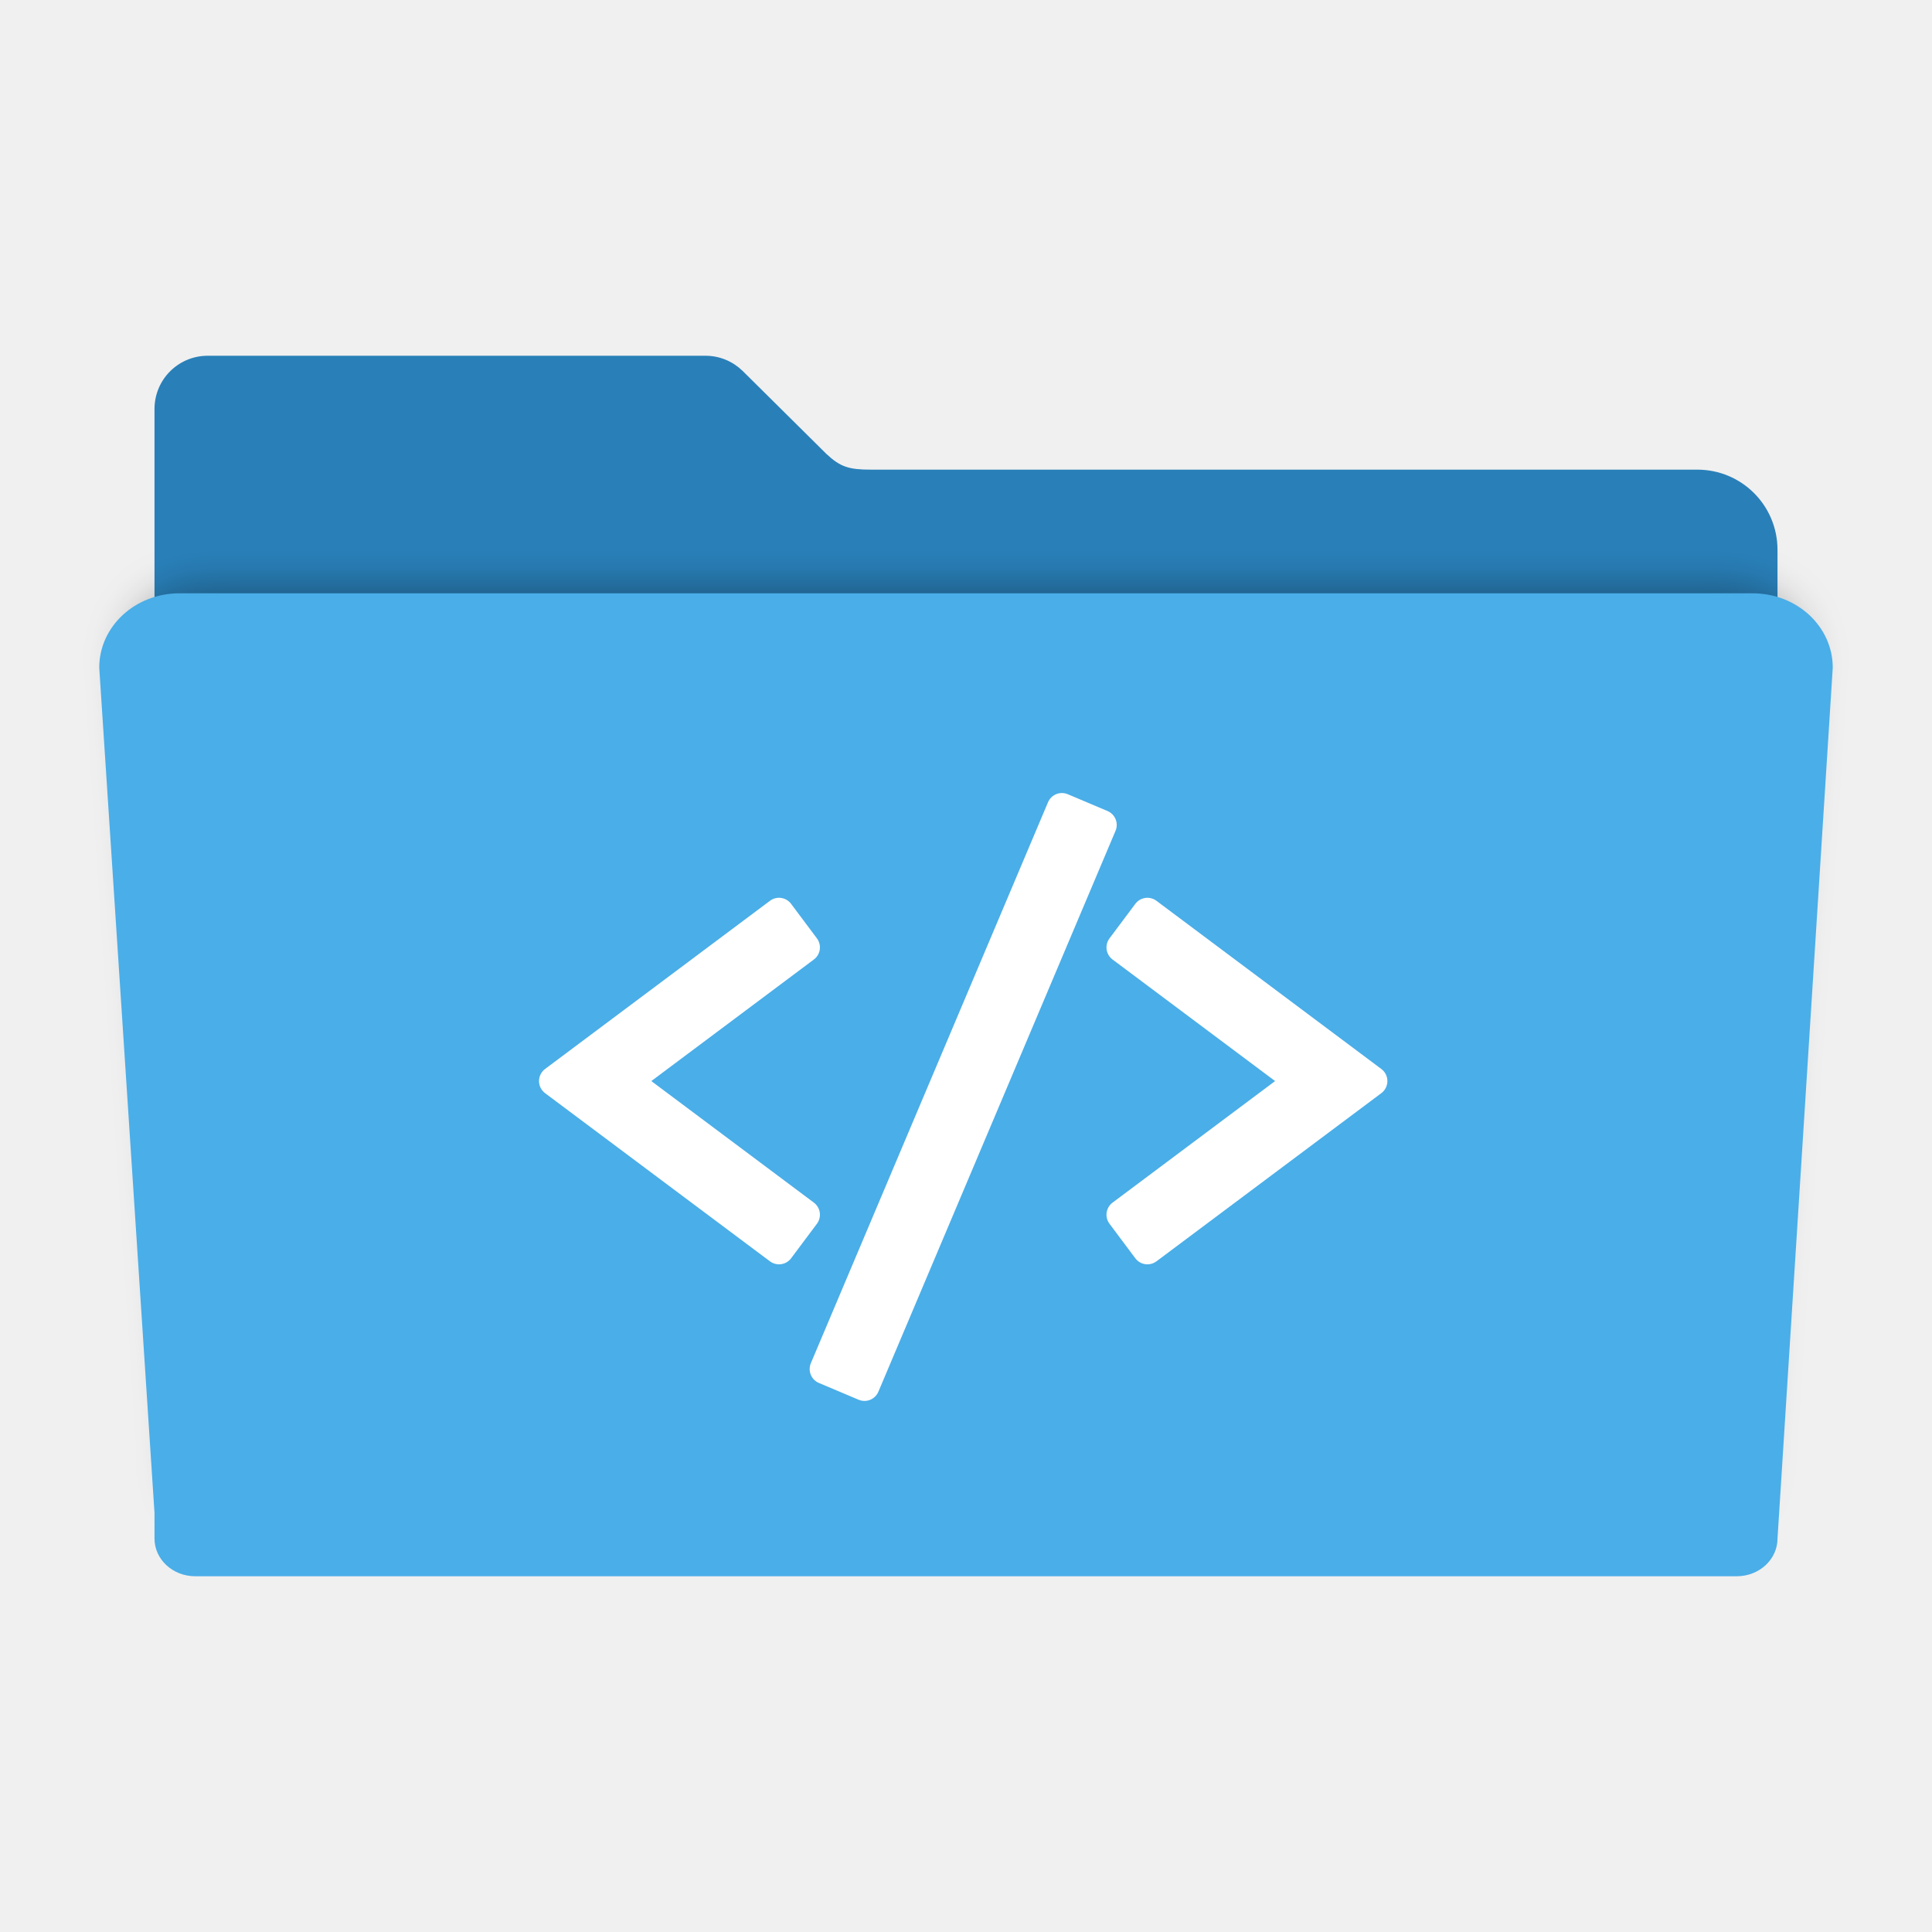
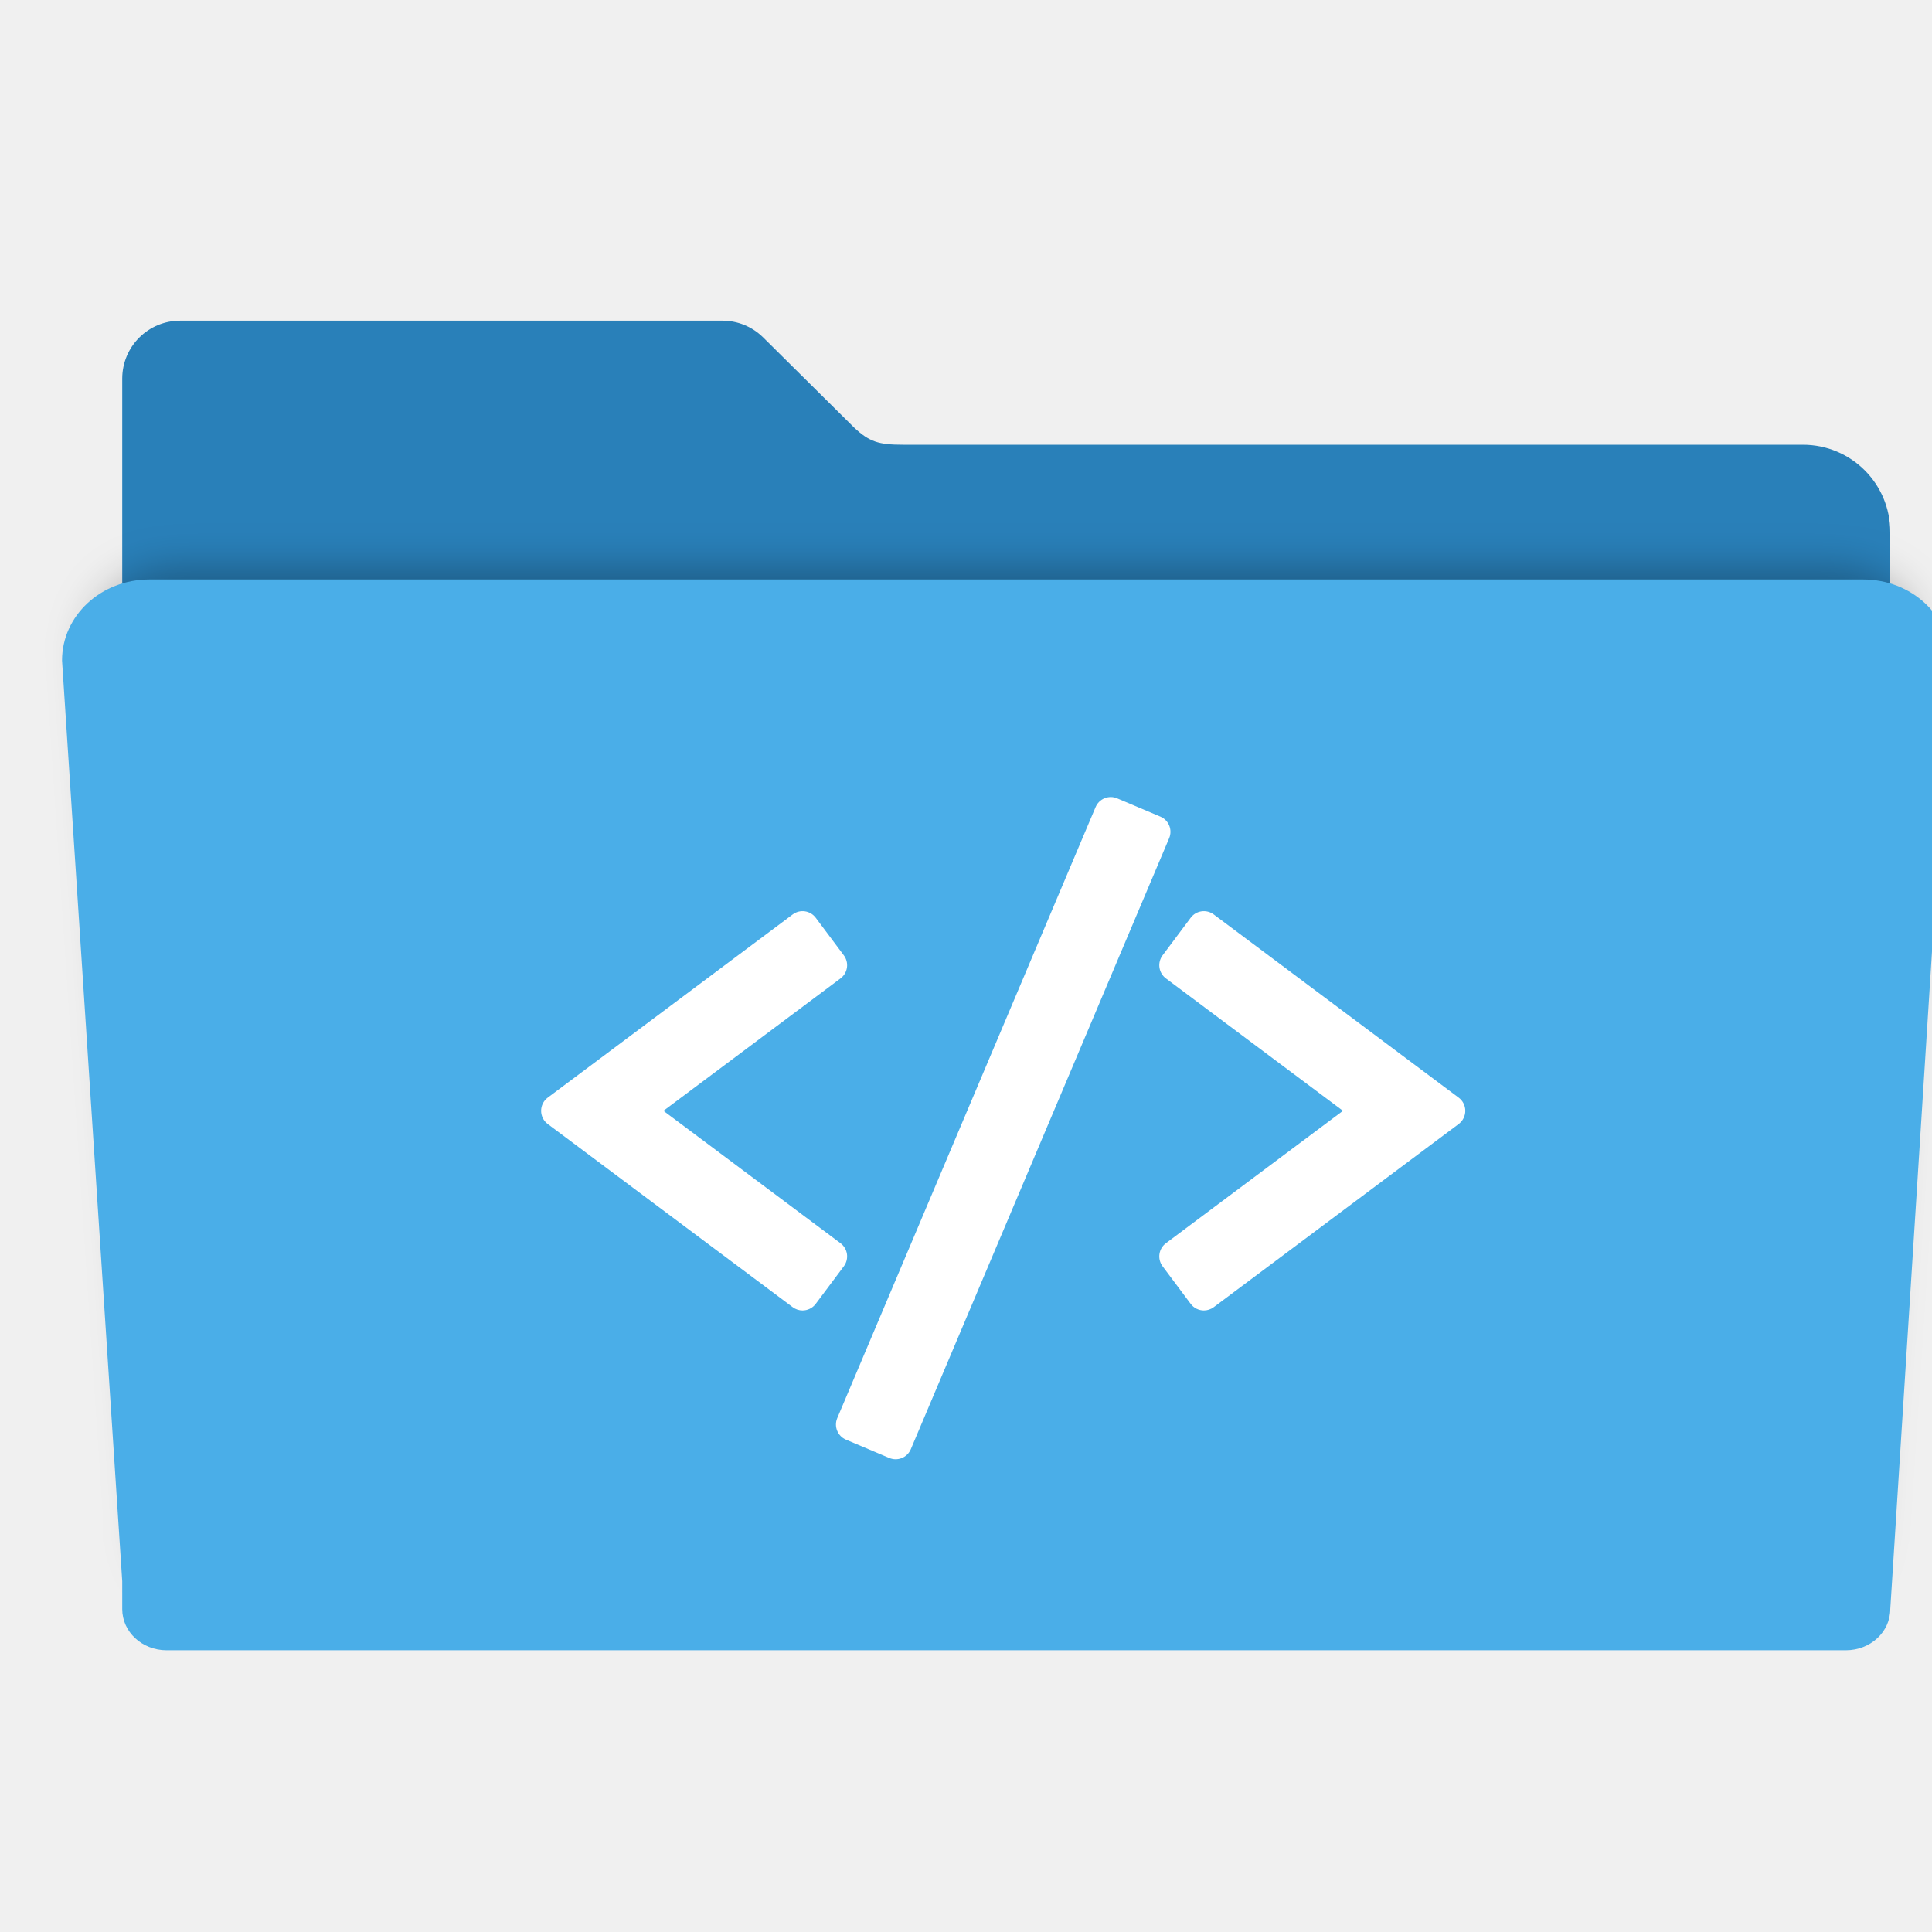
- <svg xmlns="http://www.w3.org/2000/svg" id="svg2" version="1.1" width="512" height="512" viewBox="0 0 512 512">
+ <svg xmlns="http://www.w3.org/2000/svg" id="svg2" version="1.1" width="48" height="48" viewBox="0 0 48 48">
  <defs id="defs6">
    <filter style="color-interpolation-filters:sRGB" id="filter4166" x="-0.028" width="1.056" y="-0.05" height="1.099">
      <feGaussianBlur stdDeviation="5.9" id="feGaussianBlur4168" />
    </filter>
  </defs>
-   <path style="fill:#2980b9;fill-opacity:1;fill-rule:evenodd;stroke:#000000;stroke-width:0;stroke-linecap:butt;stroke-linejoin:miter;stroke-miterlimit:4;stroke-dasharray:none;stroke-opacity:1" d="m 55.067,94.277 c -7.824,0 -14.124,6.298 -14.124,14.122 l 0,37.329 0,120.132 0,121.546 0,7.307 c 0,5.988 4.82,10.807 10.807,10.807 l 408.499,0 c 5.988,0 10.809,-4.82 10.809,-10.807 l 0,-128.853 -0.002,0 0,-120.132 c 0,-11.783 -9.486,-21.269 -21.269,-21.269 l -218.968,0 c -5.816,0 -8.114,-0.685 -11.839,-4.189 L 197.013,98.501 c -0.075,-0.076 -0.152,-0.15 -0.228,-0.225 l -0.044,-0.043 -0.002,0.002 c -2.537,-2.449 -5.988,-3.958 -9.81,-3.958 z" id="rect2982-2" />
-   <path style="opacity:0.3;fill:#000000;fill-opacity:1;fill-rule:evenodd;stroke:#000000;stroke-width:0;stroke-linecap:butt;stroke-linejoin:miter;stroke-miterlimit:4;stroke-dasharray:none;stroke-opacity:1;filter:url(#filter4166)" d="m 28.241,148.072 c -12.876,0 -23.241,9.607 -23.241,21.541 l 16,244.762 0,7.4 c 0,6.064 5.267,10.945 11.81,10.945 l 446.379,0 c 6.543,0 11.811,-4.881 11.811,-10.945 l 15.998,-252.162 c 0,-11.934 -10.365,-21.541 -23.241,-21.541 l -455.515,0 z" id="rect2982-5" transform="matrix(0.886262,0,0,0.8626519,29.11781,27.07535)" />
-   <path style="fill:#4aaee8;fill-opacity:1;fill-rule:evenodd;stroke:#000000;stroke-width:0;stroke-linecap:butt;stroke-linejoin:miter;stroke-miterlimit:4;stroke-dasharray:none;stroke-opacity:1" d="m 47.57,157.231 c -11.783,0 -21.269,8.792 -21.269,19.713 l 14.642,223.991 0,6.772 c 0,5.549 4.82,10.016 10.807,10.016 l 408.499,0 c 5.988,0 10.809,-4.467 10.809,-10.016 l 14.64,-230.763 c 0,-10.921 -9.486,-19.713 -21.269,-19.713 l -416.86,0 z" id="rect2982" />
-   <g transform="matrix(7.240712,0,0,7.240712,-3222.066,-3477.214)" id="layer1-6" style="fill:#ffffff">
-     <g id="layer1-1-5" transform="translate(547.6935,-328.6409)" style="fill:#ffffff">
-       <g transform="matrix(0.1261392,0,0,0.1261392,-162.5318,751.5459)" id="g4265-5" style="fill:#ffffff">
-         <g id="g5246-7-3" transform="translate(673.2278,402.7407)" style="fill:#ffffff">
-           <g transform="matrix(7.927748,0,0,7.927748,-3744.383,-3803.042)" id="layer1-4" style="fill:#ffffff">
-             <g id="layer1-1-7" transform="translate(547.6935,-328.6409)" style="fill:#ffffff">
-               <g transform="matrix(0.1261392,0,0,0.1261392,-162.5318,751.5459)" id="g4265-9" style="fill:#ffffff">
-                 <g style="fill:#ffffff;fill-opacity:1" transform="matrix(-0.1451805,0,0,0.1451805,1267.884,1113.402)" id="g10822-9-7">
-                   <g style="fill:#ffffff;fill-opacity:1" id="g5043" transform="matrix(-7.073285,0,0,7.001772,2712.232,-7878.291)">
-                     <g transform="matrix(0.1177034,0,0,0.1177034,-131.5694,724.0062)" id="g6727" style="fill:#ffffff;fill-opacity:1">
-                       <g transform="matrix(10.35101,0,0,10.45673,-1416.334,-1118.961)" style="fill:#ffffff;fill-opacity:1" id="g11424">
-                         <path style="fill:#ffffff;fill-opacity:1" d="m 129.532,225.558 c -0.133,-0.919 -0.625,-1.747 -1.368,-2.303 l -37.7,-28.193 37.7,-28.193 c 0.743,-0.556 1.235,-1.384 1.368,-2.303 0.132,-0.919 -0.105,-1.852 -0.662,-2.597 l -5.989,-8.008 c -1.159,-1.548 -3.351,-1.865 -4.899,-0.706 l -52.157,39.004 c -0.883,0.66 -1.404,1.699 -1.404,2.803 0,1.104 0.521,2.143 1.404,2.803 l 52.157,39.004 c 0.628,0.471 1.364,0.697 2.093,0.697 1.066,0 2.119,-0.484 2.806,-1.403 l 5.989,-8.008 c 0.556,-0.745 0.794,-1.678 0.662,-2.597 z" id="path11426" />
-                         <path style="fill:#ffffff;fill-opacity:1" d="m 259.766,192.259 -52.155,-39.004 c -1.548,-1.158 -3.74,-0.841 -4.898,0.706 l -5.989,8.008 c -0.556,0.744 -0.794,1.678 -0.662,2.597 0.133,0.918 0.624,1.747 1.368,2.303 l 37.699,28.193 -37.699,28.193 c -0.744,0.556 -1.235,1.385 -1.368,2.303 -0.132,0.919 0.105,1.853 0.662,2.597 l 5.989,8.008 c 0.688,0.919 1.74,1.403 2.806,1.403 0.729,0 1.464,-0.227 2.093,-0.697 l 52.155,-39.004 c 0.883,-0.66 1.404,-1.699 1.404,-2.803 0,-1.104 -0.522,-2.143 -1.405,-2.803 z" id="path11428" />
-                         <path style="fill:#ffffff;fill-opacity:1" d="m 196.264,132.436 -9.211,-3.895 c -0.854,-0.362 -1.818,-0.368 -2.679,-0.02 -0.86,0.349 -1.547,1.025 -1.908,1.88 l -55,130.084 c -0.753,1.78 0.08,3.834 1.861,4.587 l 9.211,3.895 c 0.435,0.185 0.899,0.276 1.363,0.276 0.447,0 0.894,-0.086 1.316,-0.257 0.86,-0.349 1.546,-1.025 1.908,-1.88 l 55,-130.084 c 0.752,-1.78 -0.081,-3.833 -1.861,-4.586 z" id="path11430" />
+   <g id="g4203" transform="matrix(0.1021277,0,0,0.1021277,-1.144681,-1.6611)">
+     <path id="rect2982-2" d="m 55.067,94.277 c -7.824,0 -14.124,6.298 -14.124,14.122 l 0,37.329 0,120.132 0,121.546 0,7.307 c 0,5.988 4.82,10.807 10.807,10.807 l 408.499,0 c 5.988,0 10.809,-4.82 10.809,-10.807 l 0,-128.853 -0.002,0 0,-120.132 c 0,-11.783 -9.486,-21.269 -21.269,-21.269 l -218.968,0 c -5.816,0 -8.114,-0.685 -11.839,-4.189 L 197.013,98.501 c -0.075,-0.076 -0.152,-0.15 -0.228,-0.225 l -0.044,-0.043 -0.002,0.002 c -2.537,-2.449 -5.988,-3.958 -9.81,-3.958 z" style="fill:#2980b9;fill-opacity:1;fill-rule:evenodd;stroke:#000000;stroke-width:0;stroke-linecap:butt;stroke-linejoin:miter;stroke-miterlimit:4;stroke-dasharray:none;stroke-opacity:1" />
+     <path transform="matrix(0.886262,0,0,0.8626519,29.11781,27.07535)" id="rect2982-5" d="m 28.241,148.072 c -12.876,0 -23.241,9.607 -23.241,21.541 l 16,244.762 0,7.4 c 0,6.064 5.267,10.945 11.81,10.945 l 446.379,0 c 6.543,0 11.811,-4.881 11.811,-10.945 l 15.998,-252.162 c 0,-11.934 -10.365,-21.541 -23.241,-21.541 l -455.515,0 z" style="opacity:0.3;fill:#000000;fill-opacity:1;fill-rule:evenodd;stroke:#000000;stroke-width:0;stroke-linecap:butt;stroke-linejoin:miter;stroke-miterlimit:4;stroke-dasharray:none;stroke-opacity:1;filter:url(#filter4166)" />
+     <path id="rect2982" d="m 47.57,157.231 c -11.783,0 -21.269,8.792 -21.269,19.713 l 14.642,223.991 0,6.772 c 0,5.549 4.82,10.016 10.807,10.016 l 408.499,0 c 5.988,0 10.809,-4.467 10.809,-10.016 l 14.64,-230.763 c 0,-10.921 -9.486,-19.713 -21.269,-19.713 l -416.86,0 z" style="fill:#4aaee8;fill-opacity:1;fill-rule:evenodd;stroke:#000000;stroke-width:0;stroke-linecap:butt;stroke-linejoin:miter;stroke-miterlimit:4;stroke-dasharray:none;stroke-opacity:1" />
+     <g style="fill:#ffffff" id="layer1-6" transform="matrix(7.240712,0,0,7.240712,-3222.066,-3477.214)">
+       <g style="fill:#ffffff" transform="translate(547.6935,-328.6409)" id="layer1-1-5">
+         <g style="fill:#ffffff" id="g4265-5" transform="matrix(0.1261392,0,0,0.1261392,-162.5318,751.5459)">
+           <g style="fill:#ffffff" transform="translate(673.2278,402.7407)" id="g5246-7-3">
+             <g style="fill:#ffffff" id="layer1-4" transform="matrix(7.927748,0,0,7.927748,-3744.383,-3803.042)">
+               <g style="fill:#ffffff" transform="translate(547.6935,-328.6409)" id="layer1-1-7">
+                 <g style="fill:#ffffff" id="g4265-9" transform="matrix(0.1261392,0,0,0.1261392,-162.5318,751.5459)">
+                   <g id="g10822-9-7" transform="matrix(-0.1451805,0,0,0.1451805,1267.884,1113.402)" style="fill:#ffffff;fill-opacity:1">
+                     <g transform="matrix(-7.073285,0,0,7.001772,2712.232,-7878.291)" id="g5043" style="fill:#ffffff;fill-opacity:1">
+                       <g style="fill:#ffffff;fill-opacity:1" id="g6727" transform="matrix(0.1177034,0,0,0.1177034,-131.5694,724.0062)">
+                         <g id="g11424" style="fill:#ffffff;fill-opacity:1" transform="matrix(10.35101,0,0,10.45673,-1416.334,-1118.961)">
+                           <path id="path11426" d="m 129.532,225.558 c -0.133,-0.919 -0.625,-1.747 -1.368,-2.303 l -37.7,-28.193 37.7,-28.193 c 0.743,-0.556 1.235,-1.384 1.368,-2.303 0.132,-0.919 -0.105,-1.852 -0.662,-2.597 l -5.989,-8.008 c -1.159,-1.548 -3.351,-1.865 -4.899,-0.706 l -52.157,39.004 c -0.883,0.66 -1.404,1.699 -1.404,2.803 0,1.104 0.521,2.143 1.404,2.803 l 52.157,39.004 c 0.628,0.471 1.364,0.697 2.093,0.697 1.066,0 2.119,-0.484 2.806,-1.403 l 5.989,-8.008 c 0.556,-0.745 0.794,-1.678 0.662,-2.597 z" style="fill:#ffffff;fill-opacity:1" />
+                           <path id="path11428" d="m 259.766,192.259 -52.155,-39.004 c -1.548,-1.158 -3.74,-0.841 -4.898,0.706 l -5.989,8.008 c -0.556,0.744 -0.794,1.678 -0.662,2.597 0.133,0.918 0.624,1.747 1.368,2.303 l 37.699,28.193 -37.699,28.193 c -0.744,0.556 -1.235,1.385 -1.368,2.303 -0.132,0.919 0.105,1.853 0.662,2.597 l 5.989,8.008 c 0.688,0.919 1.74,1.403 2.806,1.403 0.729,0 1.464,-0.227 2.093,-0.697 l 52.155,-39.004 c 0.883,-0.66 1.404,-1.699 1.404,-2.803 0,-1.104 -0.522,-2.143 -1.405,-2.803 z" style="fill:#ffffff;fill-opacity:1" />
+                           <path id="path11430" d="m 196.264,132.436 -9.211,-3.895 c -0.854,-0.362 -1.818,-0.368 -2.679,-0.02 -0.86,0.349 -1.547,1.025 -1.908,1.88 l -55,130.084 c -0.753,1.78 0.08,3.834 1.861,4.587 l 9.211,3.895 c 0.435,0.185 0.899,0.276 1.363,0.276 0.447,0 0.894,-0.086 1.316,-0.257 0.86,-0.349 1.546,-1.025 1.908,-1.88 l 55,-130.084 c 0.752,-1.78 -0.081,-3.833 -1.861,-4.586 z" style="fill:#ffffff;fill-opacity:1" />
+                         </g>
                      </g>
                    </g>
                  </g>
                </g>
              </g>
            </g>
          </g>
        </g>
      </g>
    </g>
  </g>
</svg>
